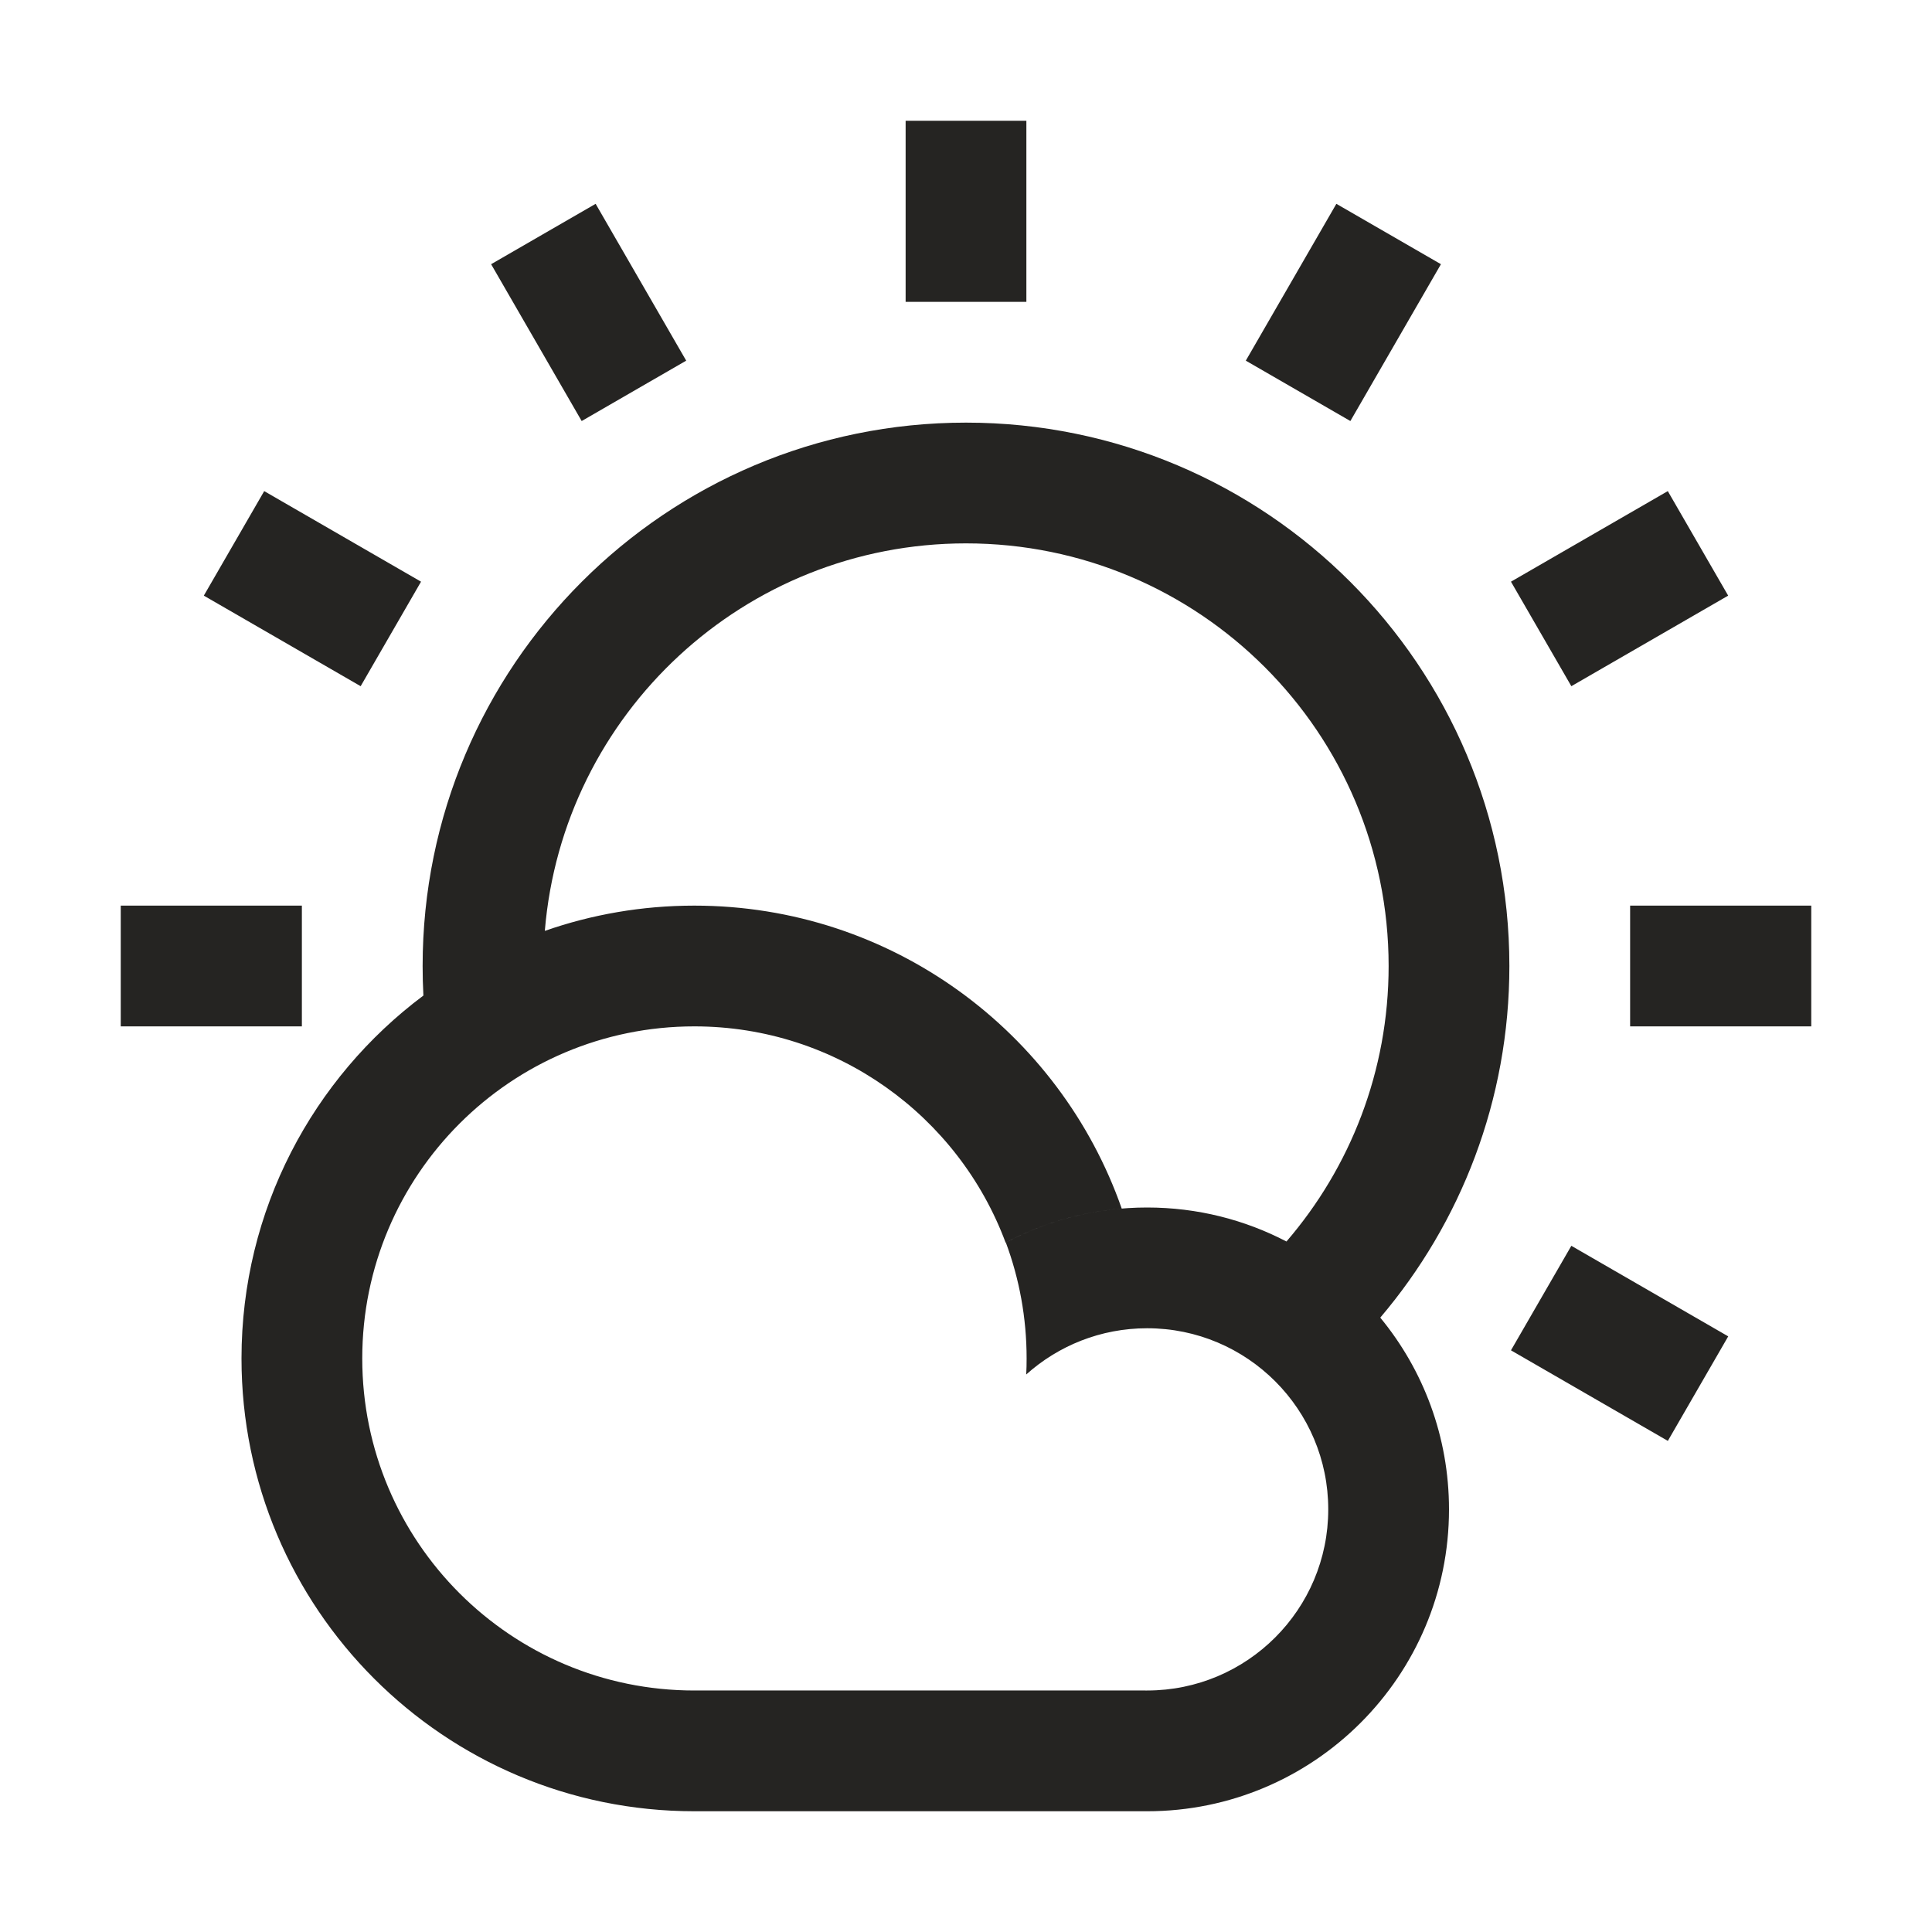
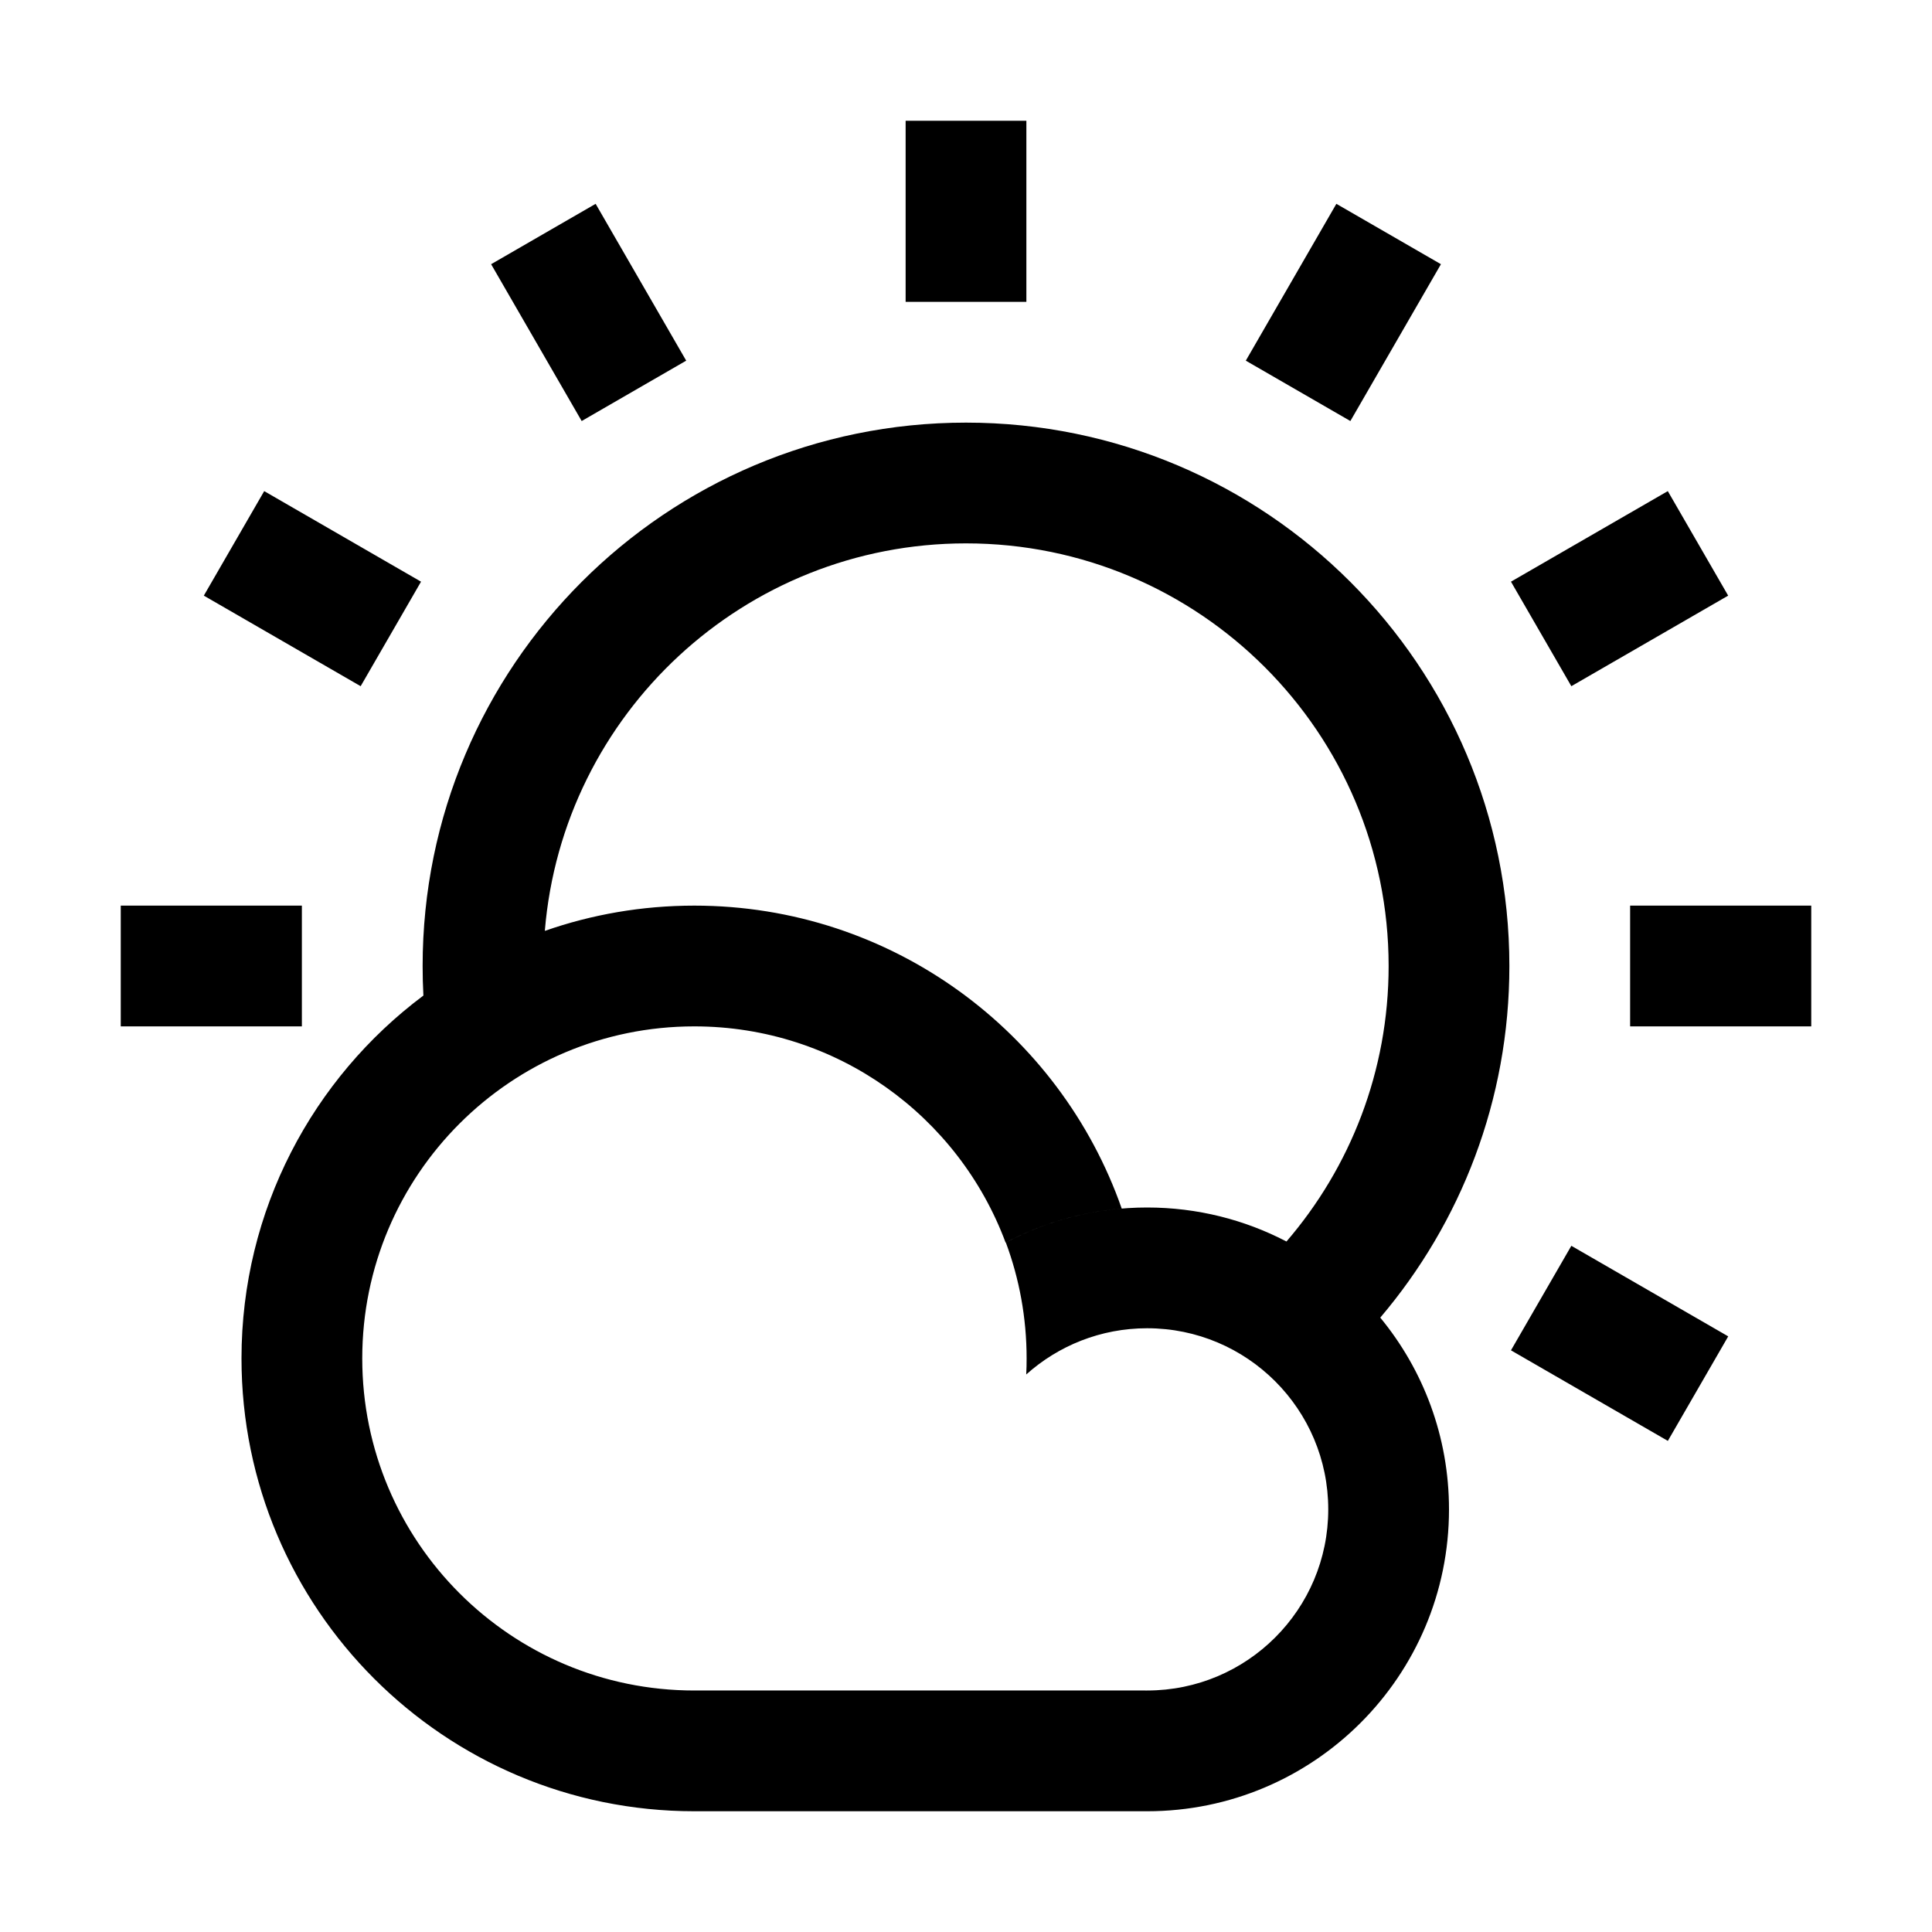
<svg xmlns="http://www.w3.org/2000/svg" width="40" height="40" viewBox="0 0 40 40" fill="none">
-   <path fill-rule="evenodd" clip-rule="evenodd" d="M18.75 6.25V2.5H21.25V6.25H18.75ZM28.577 27.28C29.466 28.359 30 29.742 30 31.25C30 34.702 27.202 37.5 23.75 37.5L23.704 37.5H14.423V37.5L14.375 37.5C9.197 37.5 5 33.302 5 28.125C5 25.05 6.48 22.321 8.766 20.612C8.755 20.409 8.75 20.205 8.75 20C8.75 13.787 13.787 8.75 20 8.75C26.213 8.75 31.25 13.787 31.25 20C31.25 22.776 30.244 25.318 28.577 27.28ZM26.635 25.704C25.772 25.254 24.791 25 23.75 25C22.693 25 21.698 25.262 20.825 25.725C21.103 26.472 21.255 27.281 21.255 28.125C21.255 28.236 21.253 28.347 21.247 28.457C21.911 27.862 22.788 27.5 23.75 27.5C25.821 27.5 27.5 29.179 27.5 31.25C27.5 33.321 25.821 35 23.75 35V35H23.715L23.666 34.999H14.479C14.444 34.999 14.41 35 14.375 35C10.578 35 7.5 31.922 7.5 28.125C7.5 24.328 10.578 21.25 14.375 21.25C17.329 21.25 19.848 23.113 20.82 25.727C21.548 25.341 22.361 25.093 23.224 25.022C21.944 21.369 18.465 18.75 14.375 18.75C13.29 18.75 12.249 18.934 11.28 19.273C11.649 14.78 15.412 11.25 20 11.25C24.832 11.25 28.75 15.168 28.75 20C28.75 22.179 27.953 24.172 26.635 25.704ZM37.5 18.75H33.75V21.25H37.5V18.75ZM31.283 12.043L34.53 10.168L35.78 12.332L32.533 14.207L31.283 12.043ZM27.668 4.22L25.793 7.467L27.958 8.717L29.833 5.47L27.668 4.22ZM12.043 8.717L10.168 5.47L12.332 4.22L14.207 7.467L12.043 8.717ZM4.22 12.332L7.467 14.207L8.717 12.043L5.47 10.168L4.22 12.332ZM2.5 18.75H6.25V21.25H2.5V18.75ZM31.283 27.957L34.531 29.832L35.781 27.668L32.533 25.793L31.283 27.957Z" fill="#252422" />
+   <path fill-rule="evenodd" clip-rule="evenodd" d="M18.75 6.25V2.5H21.25V6.25H18.75ZM28.577 27.28C29.466 28.359 30 29.742 30 31.25C30 34.702 27.202 37.5 23.75 37.5L23.704 37.5H14.423V37.5L14.375 37.5C9.197 37.5 5 33.302 5 28.125C5 25.05 6.48 22.321 8.766 20.612C8.755 20.409 8.75 20.205 8.75 20C8.75 13.787 13.787 8.75 20 8.75C26.213 8.75 31.25 13.787 31.25 20C31.25 22.776 30.244 25.318 28.577 27.28ZM26.635 25.704C25.772 25.254 24.791 25 23.75 25C22.693 25 21.698 25.262 20.825 25.725C21.103 26.472 21.255 27.281 21.255 28.125C21.255 28.236 21.253 28.347 21.247 28.457C21.911 27.862 22.788 27.5 23.75 27.5C25.821 27.5 27.5 29.179 27.5 31.25C27.5 33.321 25.821 35 23.75 35V35H23.715L23.666 34.999H14.479C14.444 34.999 14.41 35 14.375 35C10.578 35 7.5 31.922 7.5 28.125C7.5 24.328 10.578 21.25 14.375 21.25C17.329 21.25 19.848 23.113 20.82 25.727C21.548 25.341 22.361 25.093 23.224 25.022C21.944 21.369 18.465 18.75 14.375 18.75C13.29 18.75 12.249 18.934 11.28 19.273C11.649 14.78 15.412 11.25 20 11.25C24.832 11.25 28.75 15.168 28.75 20C28.75 22.179 27.953 24.172 26.635 25.704ZM37.5 18.75H33.75V21.25H37.5V18.75ZM31.283 12.043L34.53 10.168L35.78 12.332L32.533 14.207L31.283 12.043ZM27.668 4.22L25.793 7.467L27.958 8.717L29.833 5.47L27.668 4.22ZM12.043 8.717L10.168 5.47L12.332 4.22L14.207 7.467L12.043 8.717ZM4.22 12.332L7.467 14.207L8.717 12.043L5.47 10.168L4.22 12.332ZM2.5 18.75H6.25V21.25H2.5V18.75ZM31.283 27.957L34.531 29.832L35.781 27.668L32.533 25.793L31.283 27.957Z" fill="currentColor" />
</svg>
